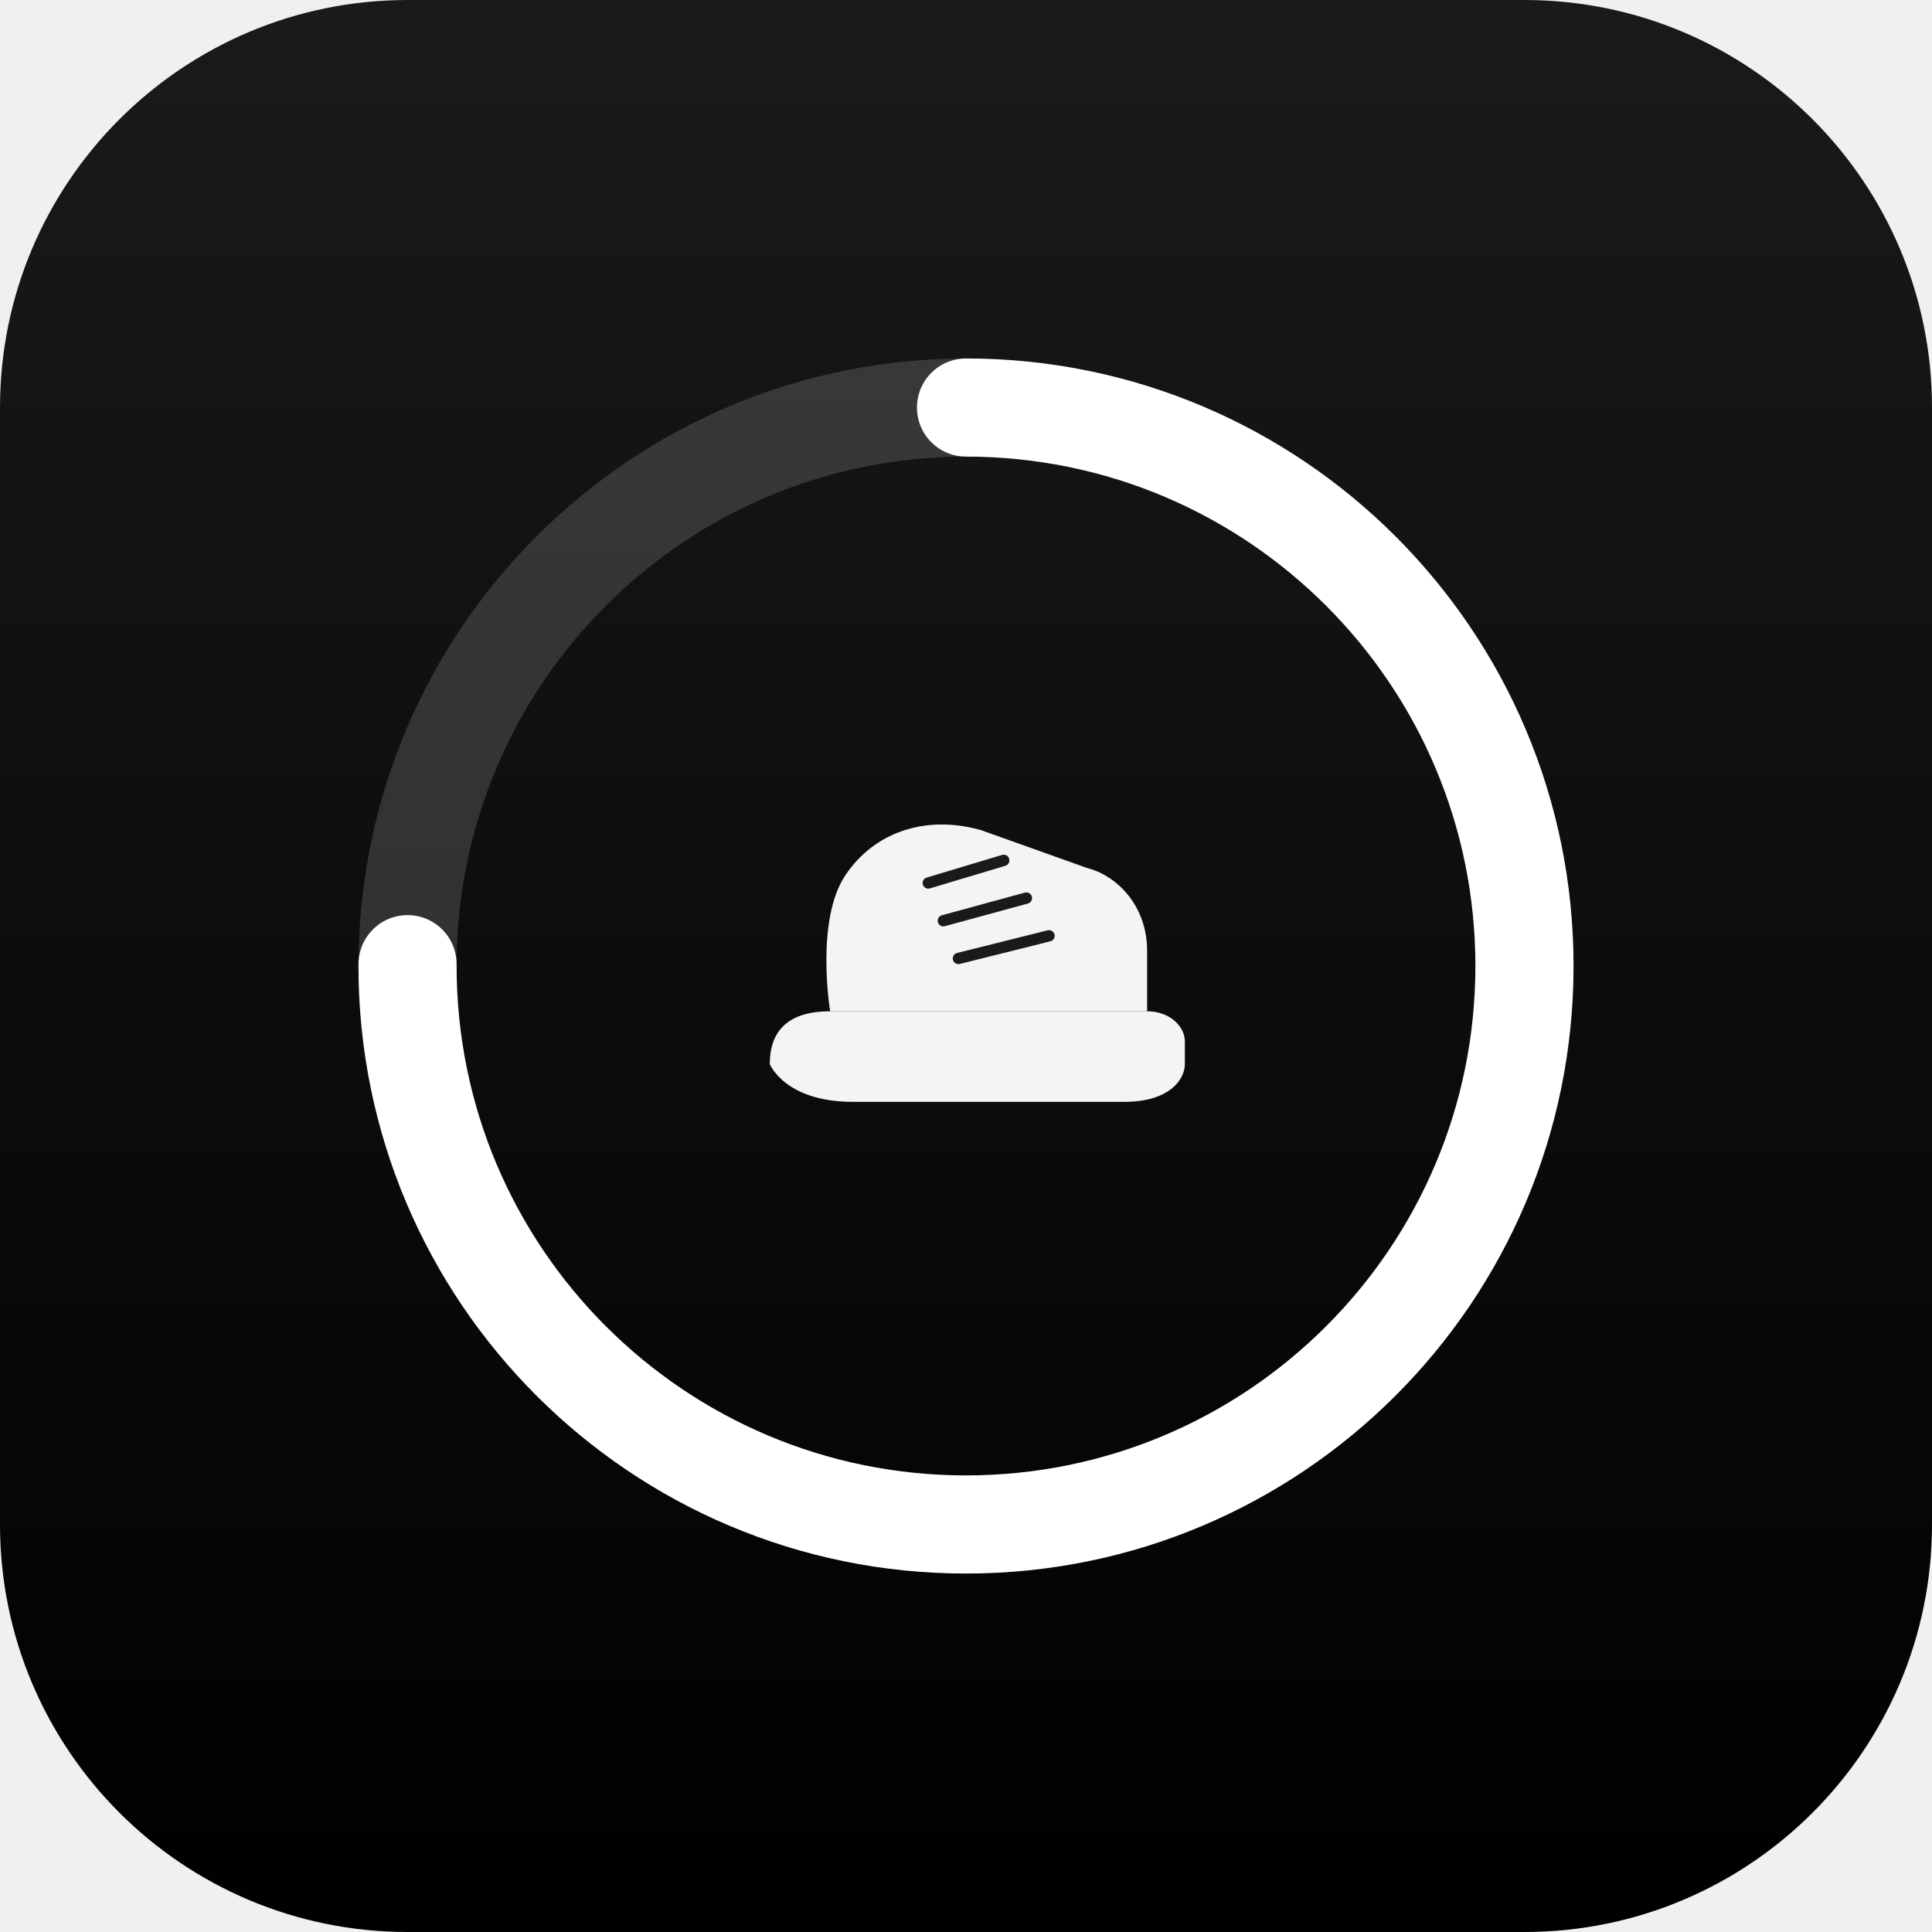
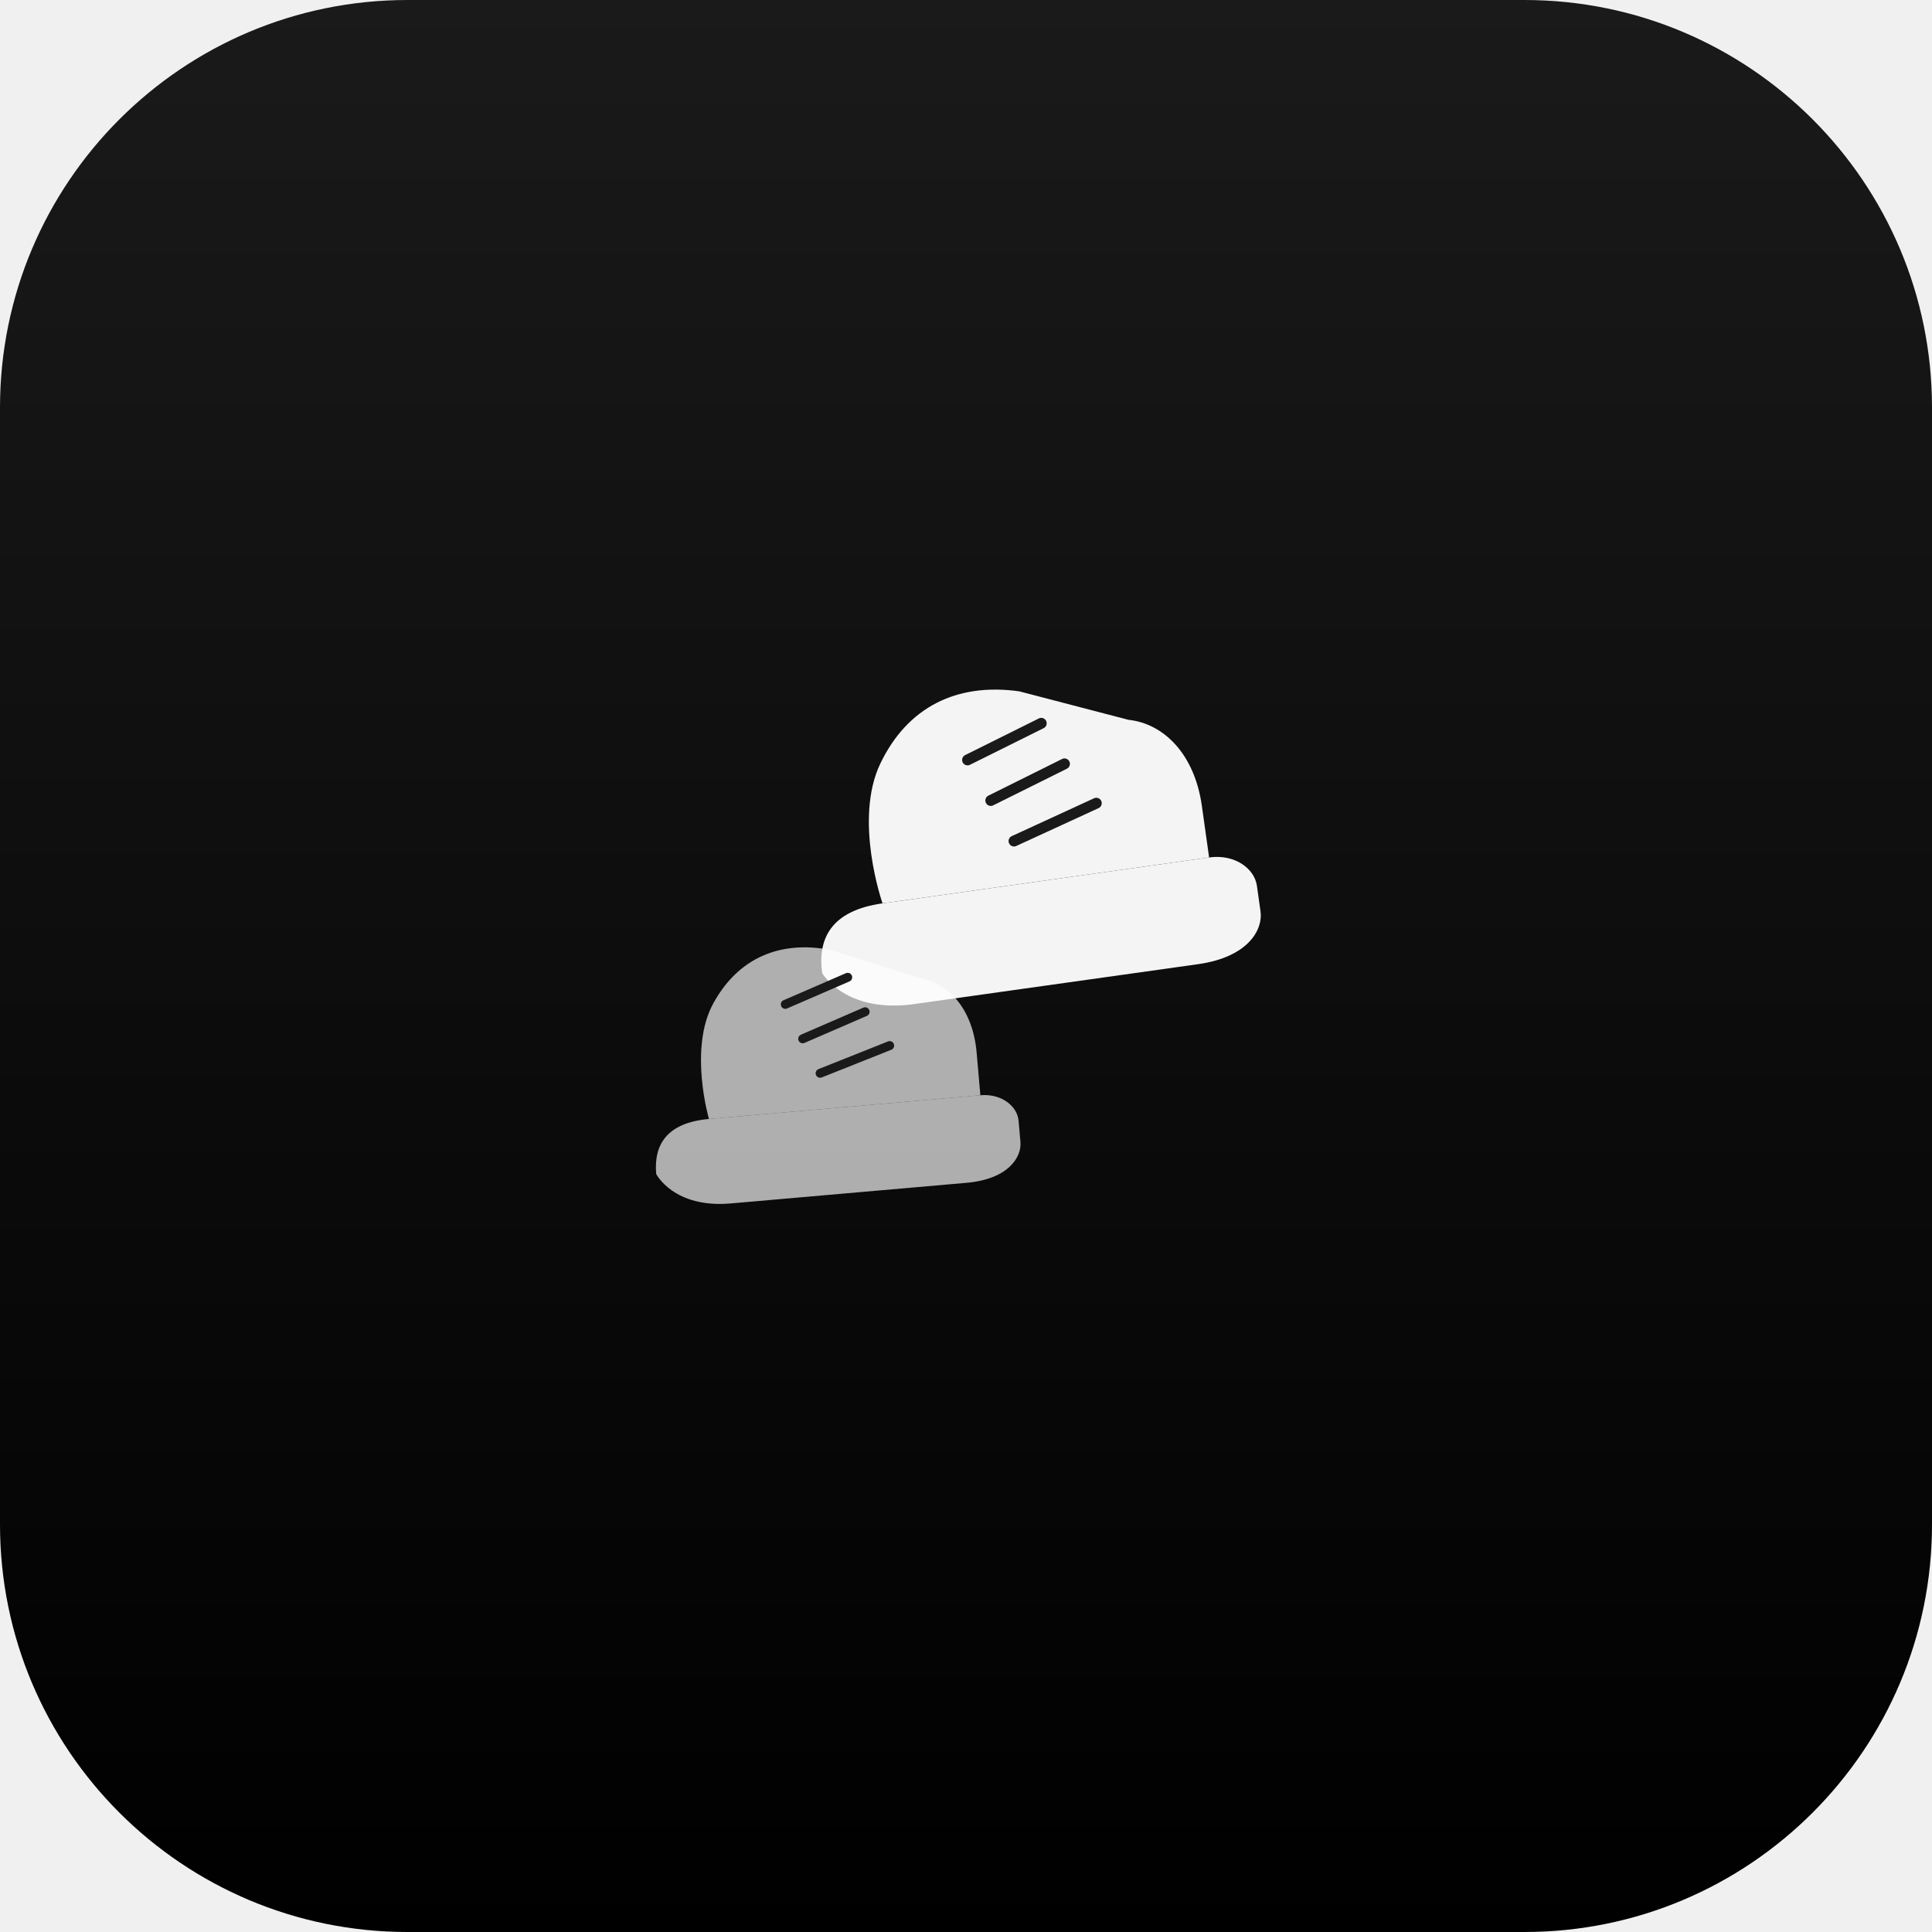
<svg xmlns="http://www.w3.org/2000/svg" viewBox="0 0 512 512">
  <defs>
    <linearGradient id="bg" x1="0" y1="0" x2="0" y2="1">
      <stop offset="0%" stop-color="#1A1A1A" />
      <stop offset="100%" stop-color="#000000" />
    </linearGradient>
  </defs>
  <rect width="512" height="512" rx="108" fill="url(#bg)" />
-   <circle cx="256" cy="256" r="148" fill="none" stroke="rgba(255,255,255,0.15)" stroke-width="26" />
-   <circle cx="256" cy="256" r="148" fill="none" stroke="#fff" stroke-width="26" stroke-linecap="round" stroke-dasharray="930" stroke-dashoffset="232" transform="rotate(-90 256 256)" />
-   <g transform="translate(256,264)" fill="#fff">
-     <path d="M-52,18 C-52,18 -48,28 -30,28 L42,28 C54,28 58,22 58,18 L58,12 C58,8 54,4 48,4 L-36,4 C-48,4 -52,10 -52,18Z" opacity="0.95" />
-     <path d="M-36,4 C-36,4 -40,-20 -32,-32 C-24,-44 -10,-48 4,-44 L32,-34 C40,-32 48,-24 48,-12 L48,4Z" opacity="0.95" />
-     <line x1="-10" y1="-30" x2="10" y2="-36" stroke="#1A1A1A" stroke-width="3" stroke-linecap="round" />
-     <line x1="-6" y1="-20" x2="16" y2="-26" stroke="#1A1A1A" stroke-width="3" stroke-linecap="round" />
-     <line x1="-2" y1="-10" x2="22" y2="-16" stroke="#1A1A1A" stroke-width="3" stroke-linecap="round" />
+   <g transform="translate(270,232) scale(1.15) rotate(-8)" fill="#fff">
+     <path d="M-48,16 C-48,16 -44,26 -28,26 L38,26 C50,26 54,20 54,16 L54,10 C54,6 50,2 44,2 L-32,2 C-44,2 -48,8 -48,16Z" opacity="0.95" />
+     <path d="M-32,2 C-32,2 -36,-18 -28,-30 C-20,-42 -8,-46 6,-42 L30,-32 C38,-30 44,-22 44,-10 L44,2Z" opacity="0.95" />
+     <line x1="-8" y1="-28" x2="10" y2="-34" stroke="#1A1A1A" stroke-width="2.5" stroke-linecap="round" />
+     <line x1="-4" y1="-18" x2="14" y2="-24" stroke="#1A1A1A" stroke-width="2.5" stroke-linecap="round" />
+     <line x1="0" y1="-8" x2="20" y2="-14" stroke="#1A1A1A" stroke-width="2.5" stroke-linecap="round" />
+   </g>
+   <g transform="translate(218,292) scale(0.95) rotate(-5)" fill="rgba(255,255,255,0.7)">
+     <path d="M-48,16 C-48,16 -44,26 -28,26 L38,26 C50,26 54,20 54,16 L54,10 C54,6 50,2 44,2 L-32,2 C-44,2 -48,8 -48,16Z" opacity="0.95" />
+     <path d="M-32,2 C-32,2 -36,-18 -28,-30 C-20,-42 -8,-46 6,-42 L30,-32 C38,-30 44,-22 44,-10 L44,2Z" opacity="0.95" />
+     <line x1="-8" y1="-28" x2="10" y2="-34" stroke="#1A1A1A" stroke-width="2.5" stroke-linecap="round" />
+     <line x1="-4" y1="-18" x2="14" y2="-24" stroke="#1A1A1A" stroke-width="2.5" stroke-linecap="round" />
+     <line x1="0" y1="-8" x2="20" y2="-14" stroke="#1A1A1A" stroke-width="2.5" stroke-linecap="round" />
  </g>
</svg>
